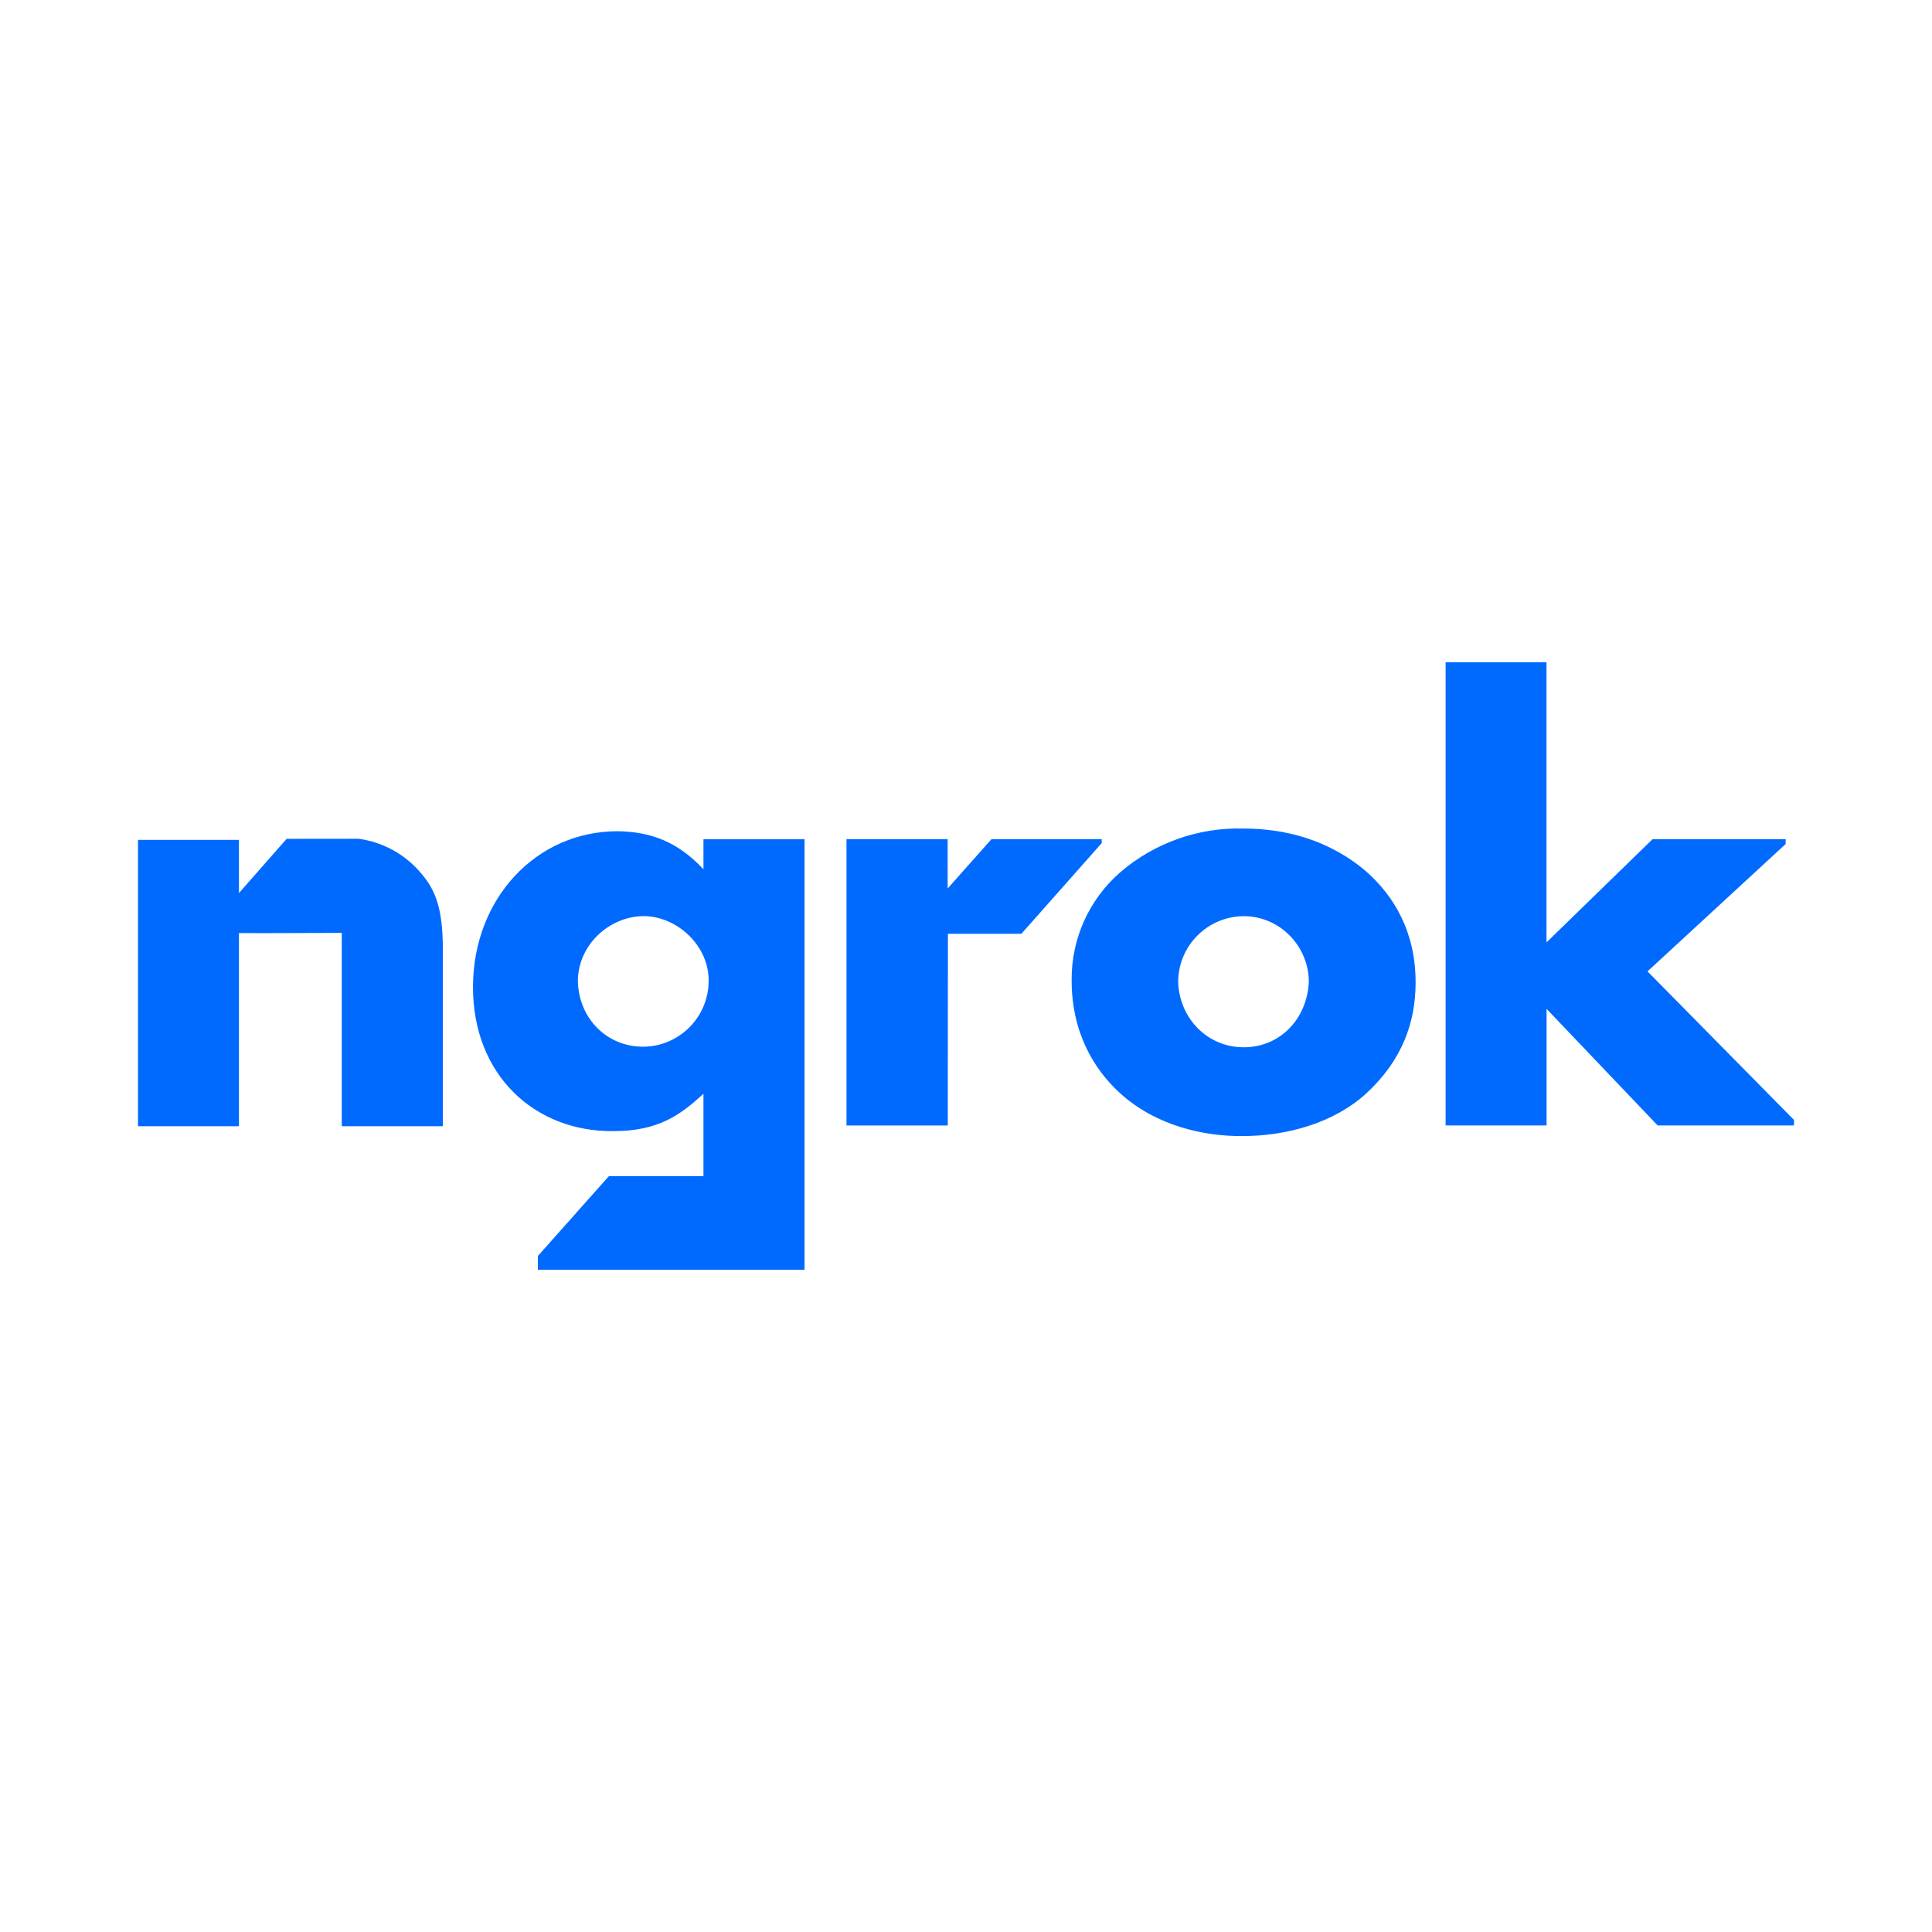
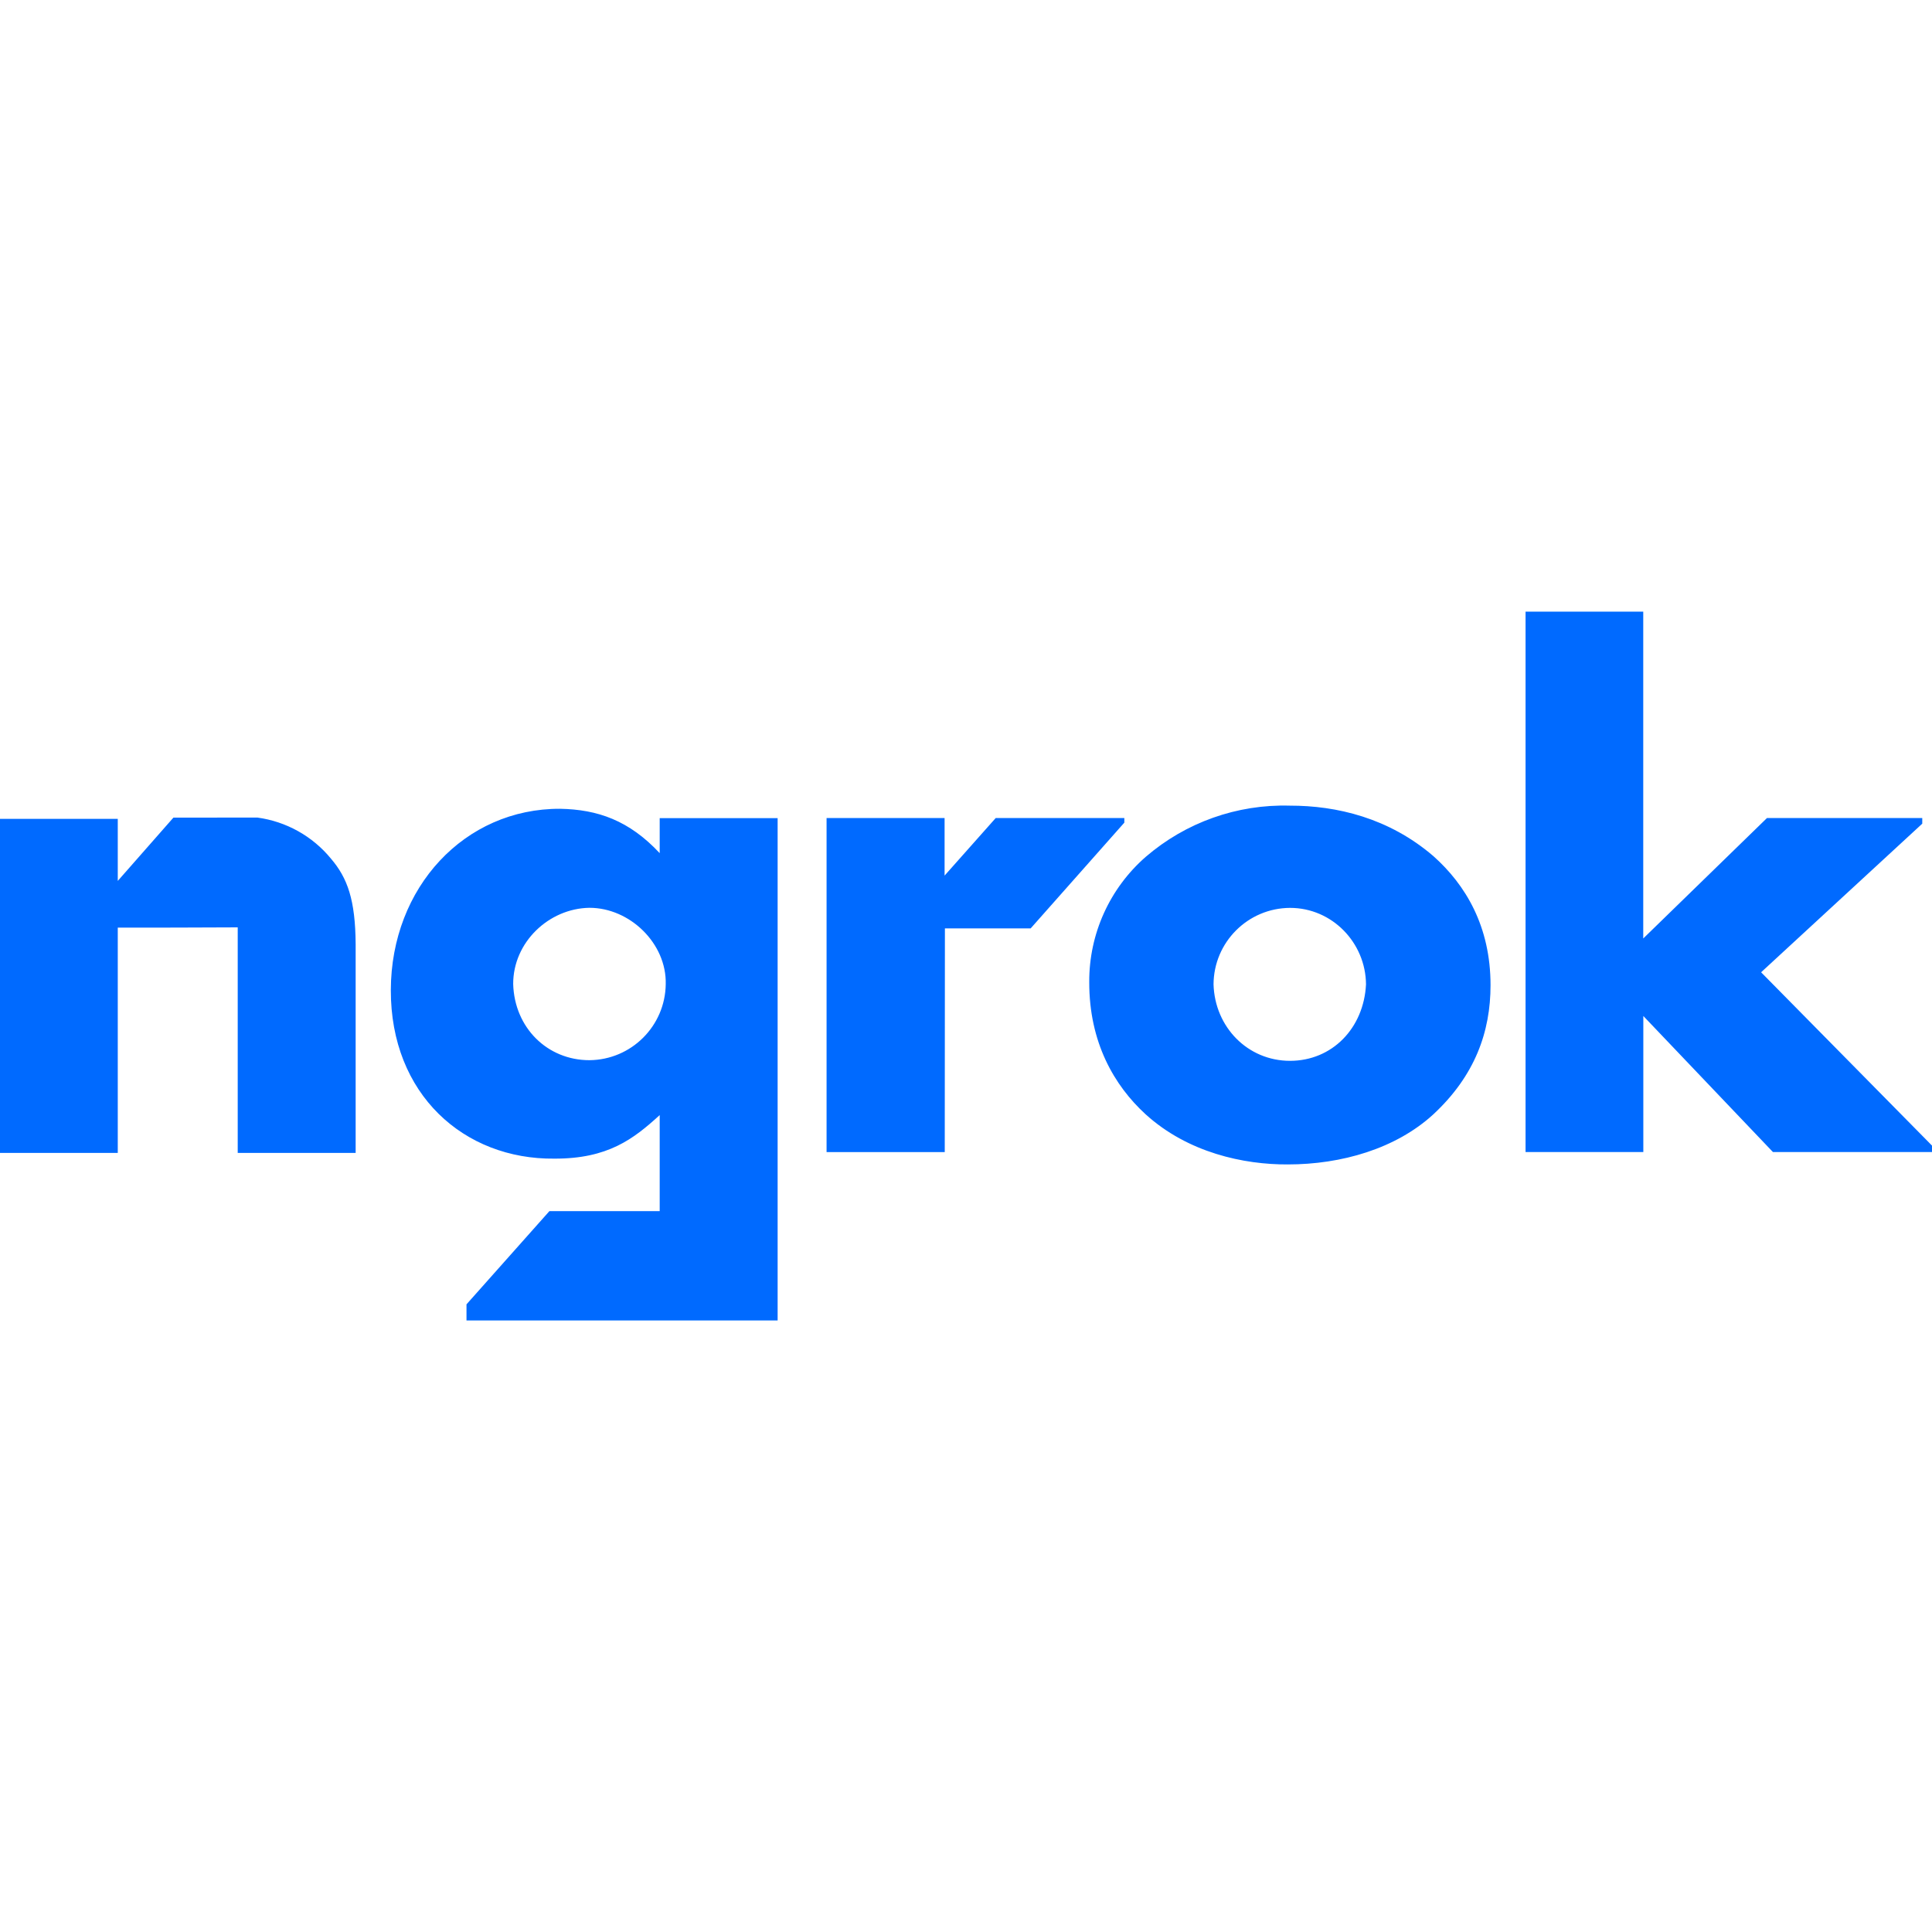
- <svg xmlns="http://www.w3.org/2000/svg" role="img" viewBox="-2 -2 28 28" fill="#006AFF">
+ <svg xmlns="http://www.w3.org/2000/svg" viewBox="0 0 24 24" fill="#006AFF">
  <path d="M18.951 7.598v6.713h1.463v-1.69l1.61 1.69H24v-.08l-2.123-2.153 2.002-1.846v-.07H21.95l-1.537 1.496v-4.06zm-2.93 2.41a2.626 2.626 0 00-1.787.635 2.049 2.049 0 00-.703 1.556c-.002.75.311 1.287.7 1.643.526.478 1.221.626 1.767.623.666 0 1.34-.195 1.805-.62.521-.483.713-1.029.713-1.607 0-.73-.31-1.247-.71-1.603-.553-.475-1.202-.628-1.785-.627zm-9.062.039c-1.188-.005-2.1.977-2.104 2.25-.004 1.296.908 2.108 2.032 2.096.664.002.983-.244 1.308-.541v1.193h-1.37l-1.03 1.158v.2H9.66v-6.24H8.195v.435c-.381-.408-.772-.542-1.236-.551zm-4.805.11l-.691.786v-.771H0v4.15h1.463v-2.799c.547.002 1.023-.002 1.49-.003v2.802h1.465v-2.595c-.004-.547-.1-.819-.307-1.061a1.431 1.431 0 00-.914-.51zm8.114.005v4.15h1.468l.002-2.779h1.065l1.164-1.314v-.057h-1.598l-.635.715v-.715zm-2.946 1.115c.504 0 .96.444.948.948a.956.956 0 01-.948.945c-.523 0-.931-.403-.947-.945-.002-.52.443-.94.947-.948zm8.703.001c.525 0 .94.434.944.95-.027.544-.42.95-.944.95s-.934-.417-.95-.95a.955.955 0 01.95-.95z" />
</svg>
